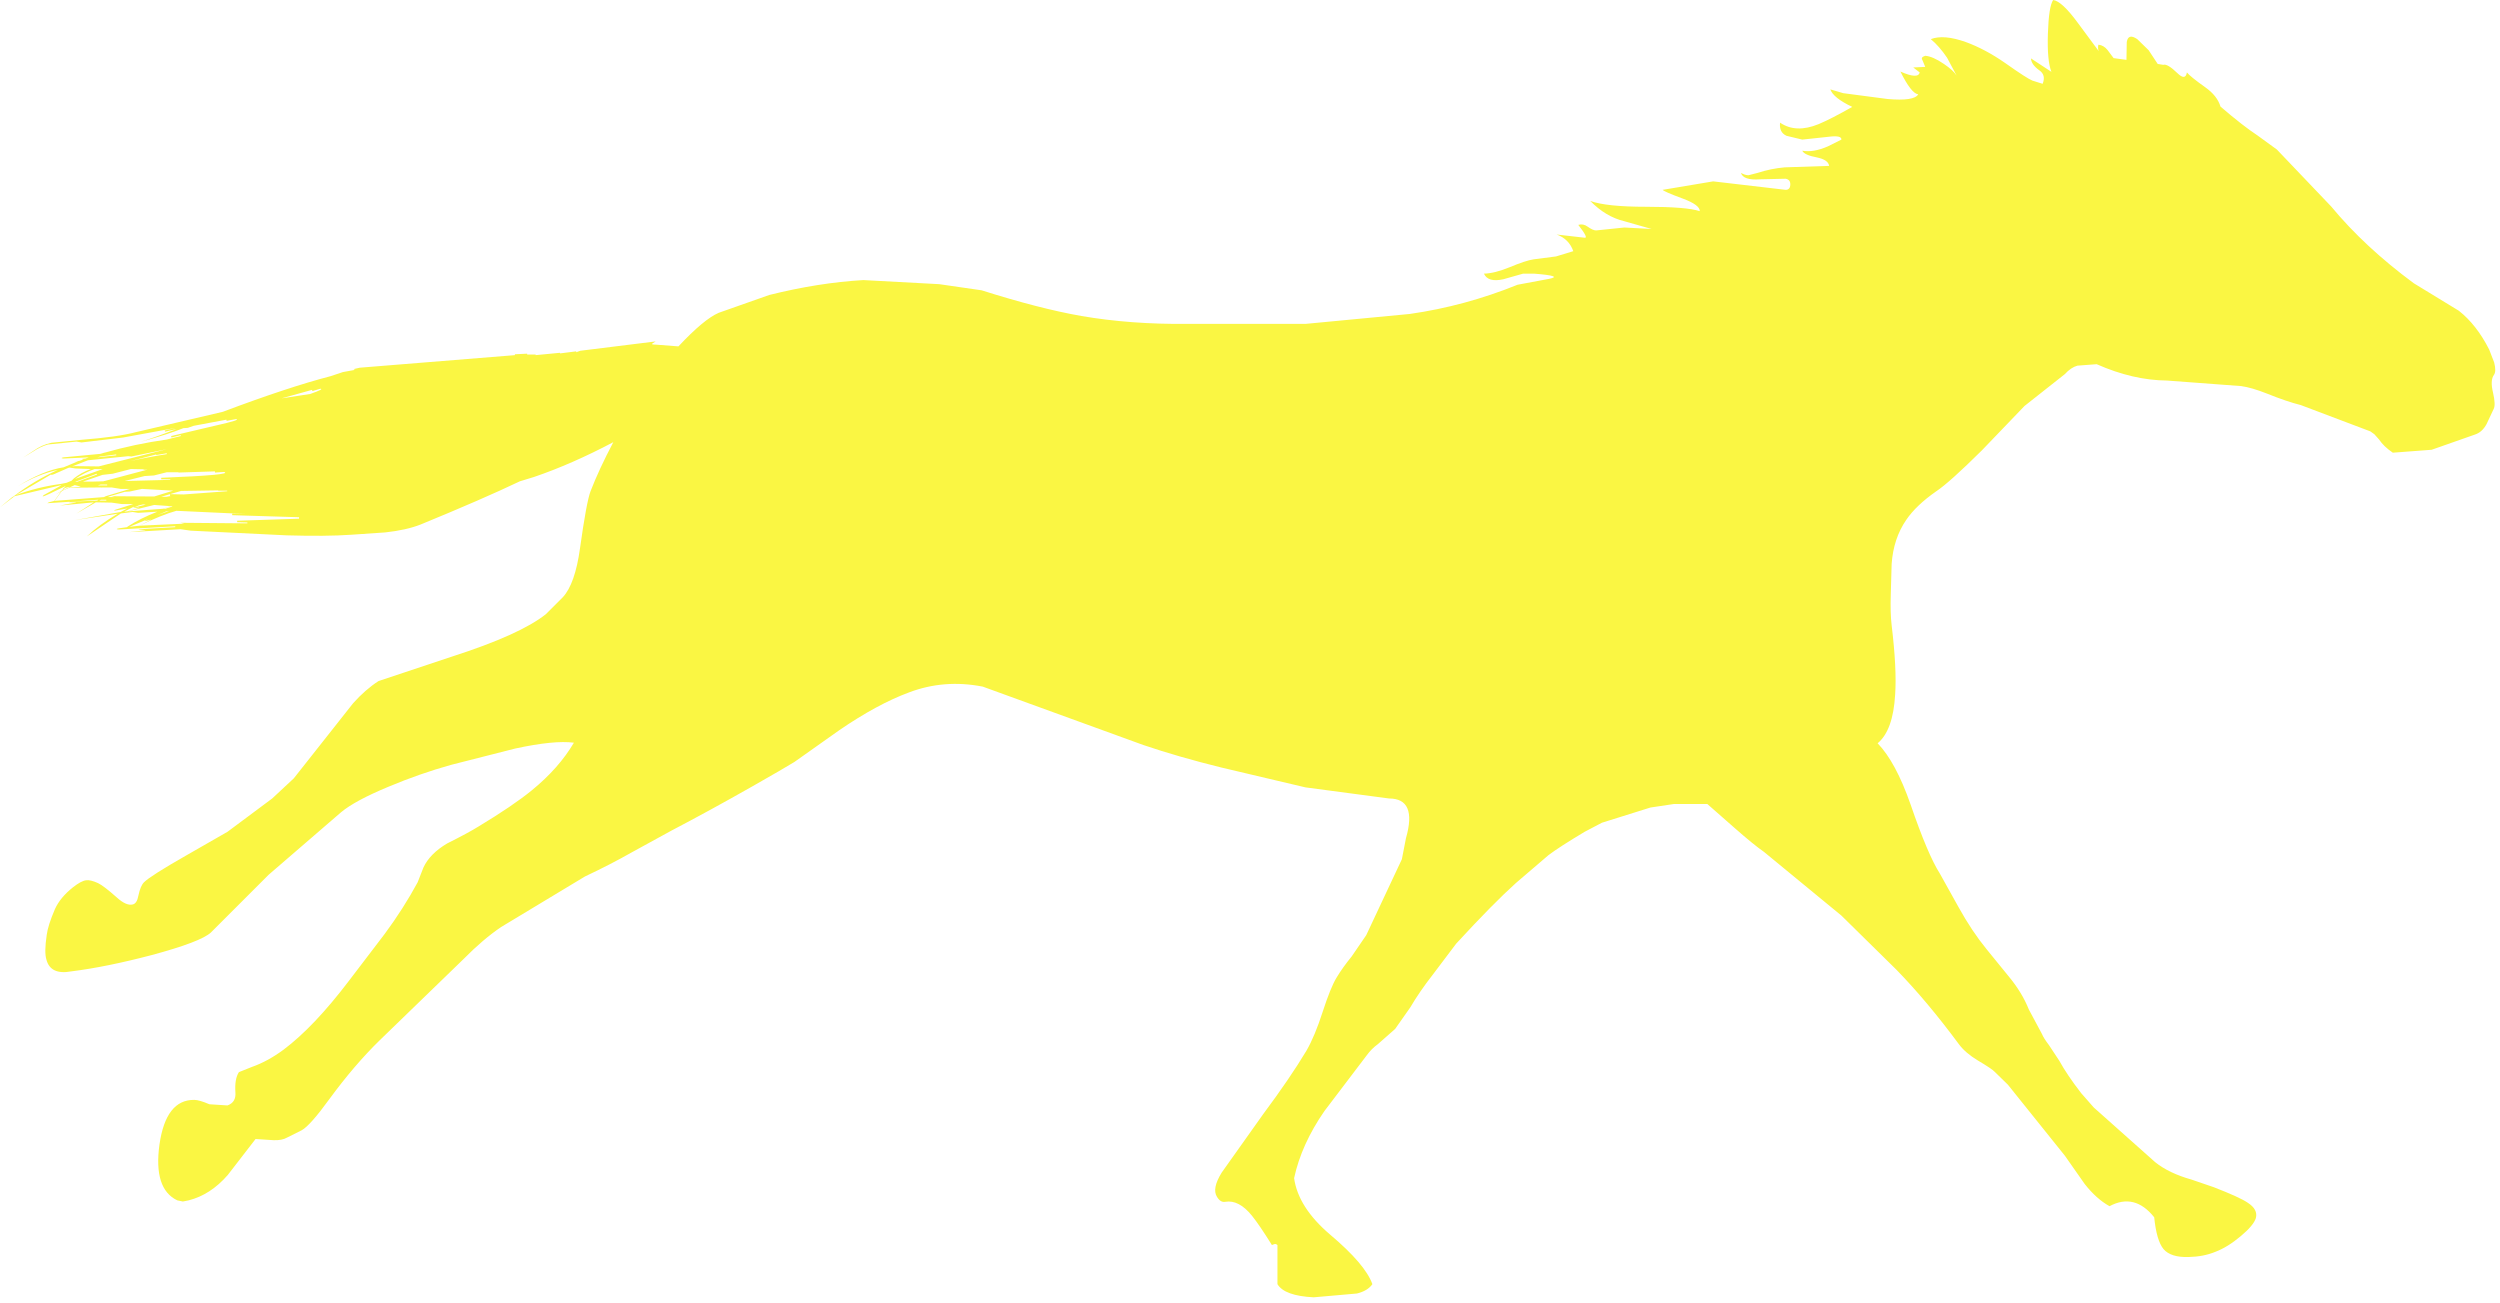
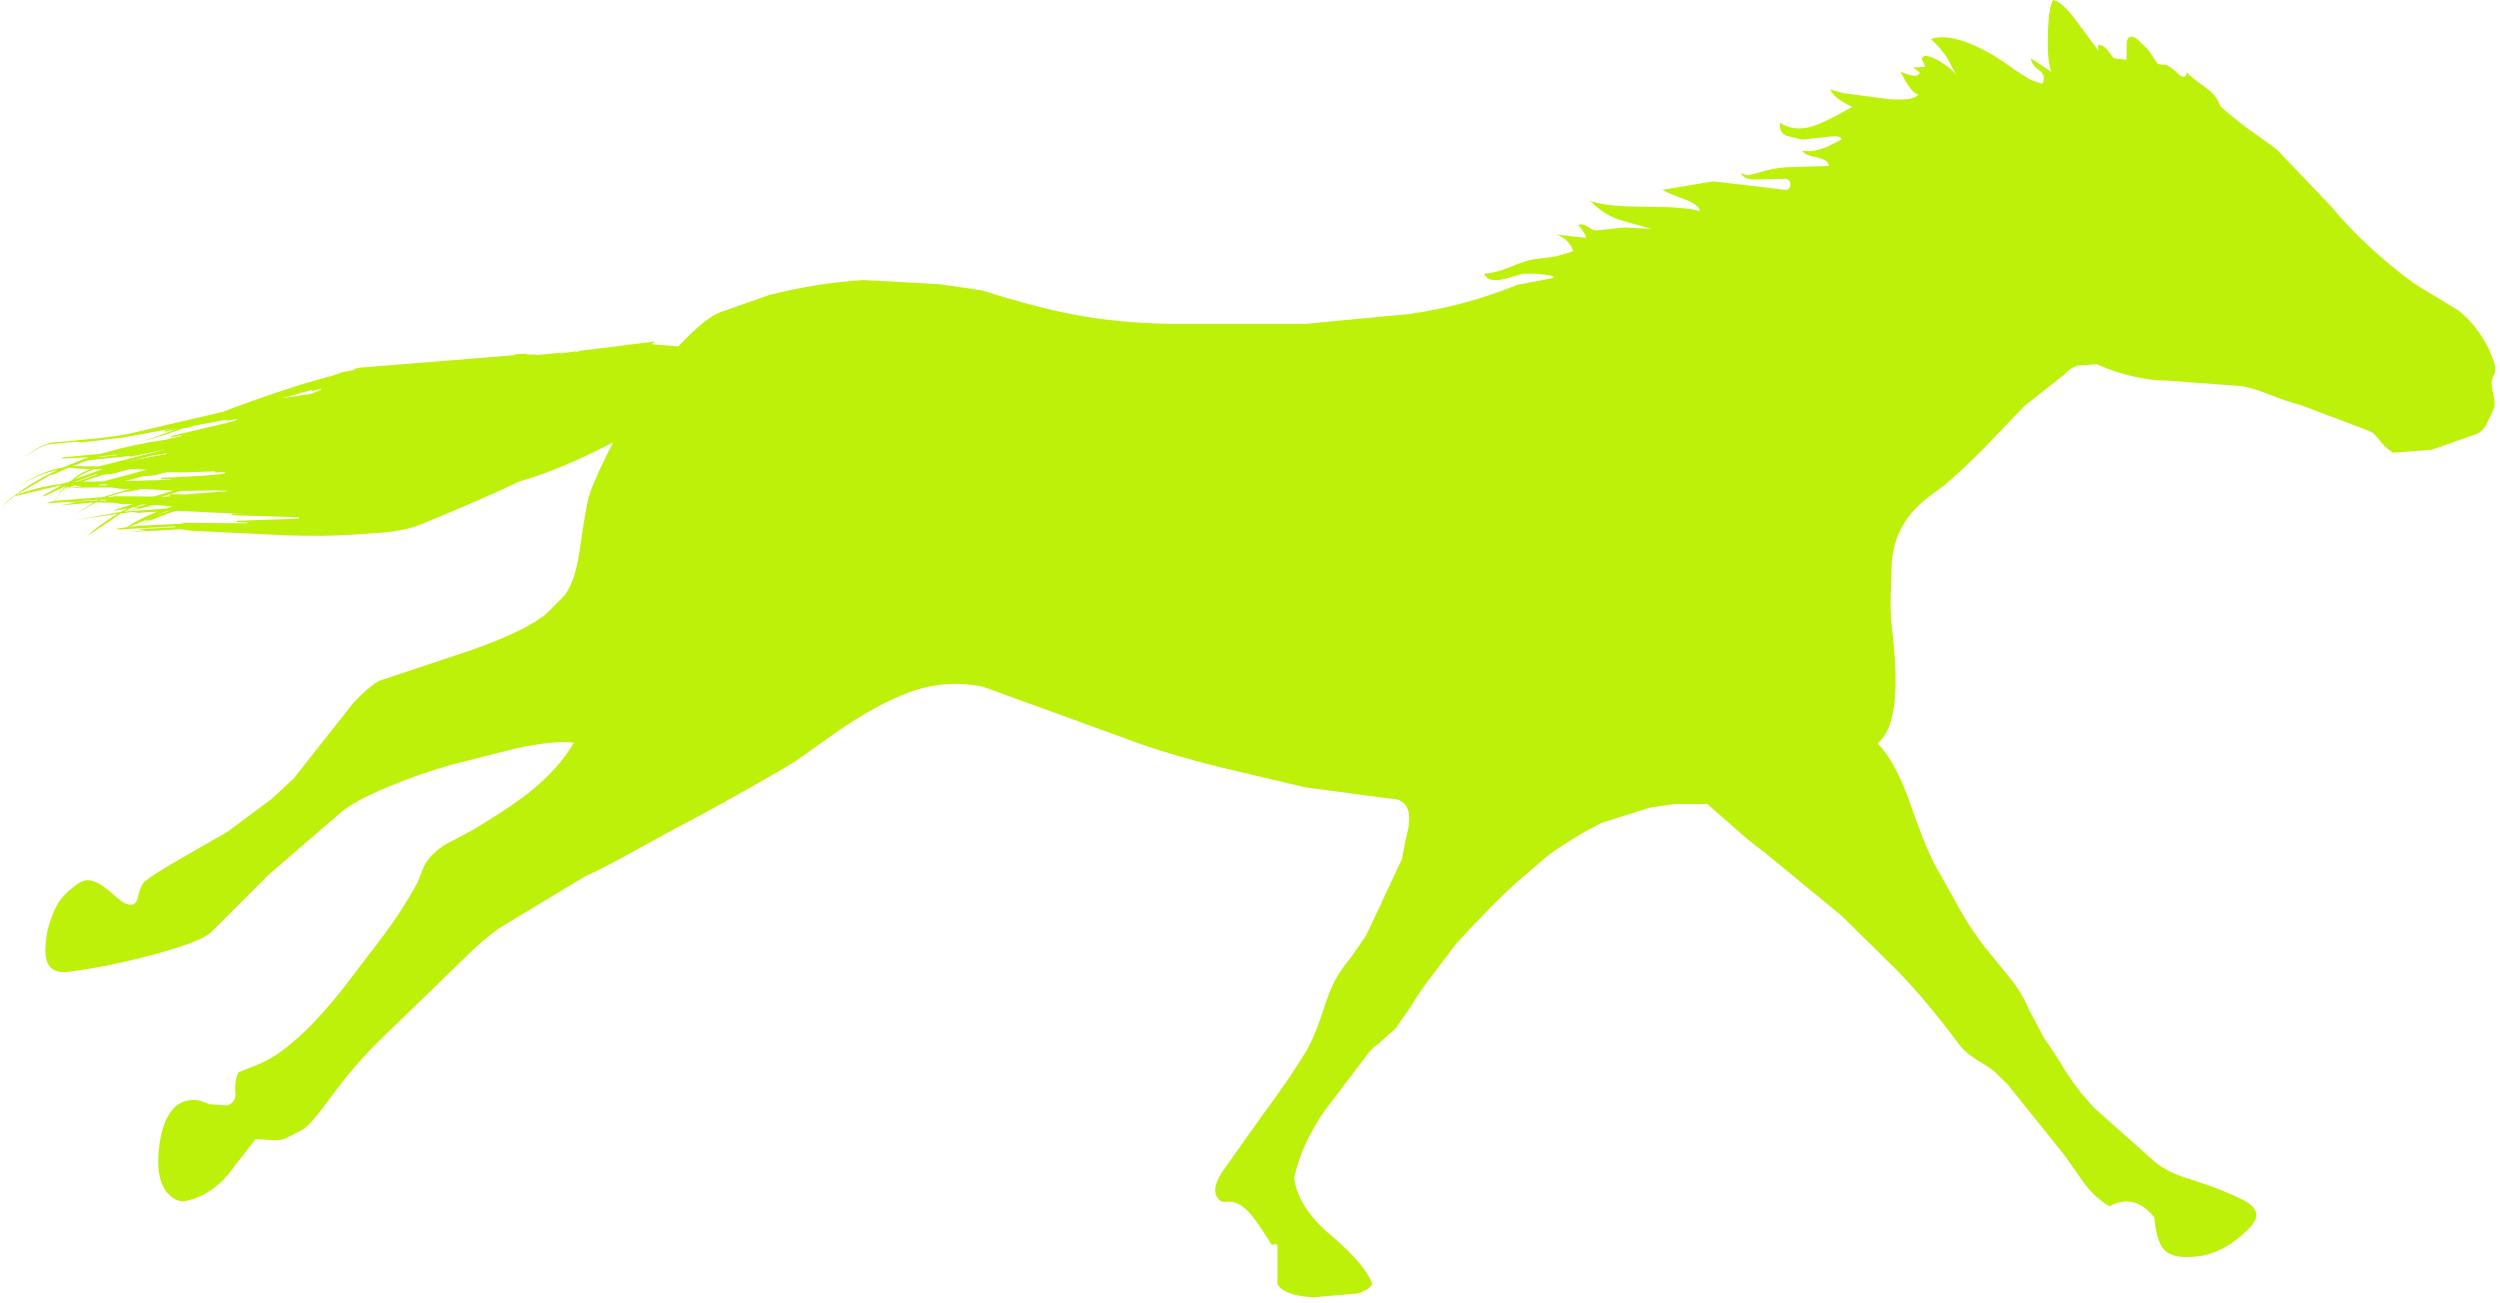
- <svg xmlns="http://www.w3.org/2000/svg" version="1.1" width="428px" height="223px">
+ <svg xmlns="http://www.w3.org/2000/svg" version="1.1" id="图层_1" x="0px" y="0px" width="428px" height="223px" viewBox="0 0 428 223" enable-background="new 0 0 428 223" xml:space="preserve">
  <g transform="translate(226.35,106.3)">
-     <path d="M -197.9 -18.75 L -199.425 -18.1 Q -198.544 -18.439 -197.4 -18.8 Z M -197.15 -19.65 L -199.95 -19.85 L -204.45 -18.75 L -198.45 -19.2 Z M -202.5 -16.3 L -200.65 -17.25 Q -200.3 -17.45 -201.05 -17.2 Q -201.8 -17 -201.45 -17.2 Q -201.25 -17.317 -201 -17.45 L -204.2 -16.1 L -202.5 -16.3 L -194.8 -16.65 L -195.5 -16.8 L -184 -16.7 L -184 -16.85 L -185.75 -16.9 L -185.75 -17.15 L -175.15 -17.5 L -175.15 -17.75 L -186.6 -18.1 L -186.6 -18.35 L -184.25 -18.3 L -196.15 -18.85 Q -198.55 -18.2 -202.5 -16.3 Z M -196.8 -19.6 L -197.05 -19.65 L -198.4 -19.2 L -198.05 -19.2 Z M -197.25 -21.7 L -198.75 -21.25 L -197.9 -21.25 L -197 -21.4 L -197.25 -21.4 L -197.25 -21.7 L -194.9 -21.65 L -187.45 -22.2 L -187.45 -22.3 L -189 -22.3 L -189 -22.35 L -195.35 -22.25 Z M -200 -24.9 L -201.6 -24.8 L -205 -23.95 L -197.2 -24.15 L -197.2 -24.25 L -198.75 -24.25 L -198.75 -24.5 Q -186.25 -25 -188 -25.5 L -189.55 -25.4 L -189.55 -25.6 L -195.85 -25.4 L -195.75 -25.45 L -197.8 -25.45 Z M -199.6 -28.5 L -204.075 -27.35 Q -201.109 -28.029 -197.8 -28.55 L -197.8 -28.7 L -199.6 -28.4 Z M -172.85 -39.35 L -172.95 -39.55 L -178.15 -38.1 L -173.25 -38.85 Q -170.8 -39.7 -171.5 -39.75 Z M -214.7 -22.8 L -214.55 -22.85 Q -214.15 -23.1 -215.25 -22.75 L -215.6 -22.35 Z M -212.95 -23.1 L -213.55 -23.25 L -214.45 -22.85 L -212.7 -22.95 Q -212.35 -23 -212.95 -23.1 Z M -214.35 -20.4 L -209.7 -20.6 L -209.5 -20.75 L -214.35 -20.4 L -218.25 -20.15 L -218 -20.3 L -217.05 -20.55 L -215.9 -22.15 L -216.85 -21.65 L -215.85 -22.25 L -215.45 -22.65 Q -215.75 -22.6 -215.45 -22.75 L -215.3 -22.85 L -215.1 -23.1 L -216.35 -22.5 Q -219.75 -20.8 -218.85 -21.55 L -215.85 -23.2 L -216.05 -23.2 L -223.85 -21.35 L -226.35 -19.45 L -224.25 -21.2 L -224.05 -21.3 Q -220.55 -24 -216.45 -25.85 Q -219.75 -25.15 -223.3 -23.05 Q -219 -25.75 -215.45 -26.3 L -212.95 -27.35 L -213.8 -27.25 L -212.75 -27.4 L -212.05 -27.65 L -212.35 -27.7 L -212.2 -27.75 L -211.7 -27.8 L -211.15 -28 L -215.45 -27.8 Q -216.15 -27.85 -215.5 -28 L -209.15 -28.6 L -208.5 -28.8 L -208.45 -28.8 Q -203.2 -30.3 -197.8 -31.05 L -195.4 -31.65 L -195.4 -31.8 L -197 -31.4 L -197.05 -31.65 L -189.4 -33.45 Q -184.95 -34.45 -185.95 -34.55 L -187.55 -34.25 L -187.6 -34.45 L -193.2 -33.4 L -194.2 -33.05 L -194.95 -33 Q -197.4 -32 -202.3 -30.65 Q -199.6 -31.5 -196.1 -32.85 L -198.1 -32.4 L -198.15 -32.6 L -196.25 -33.05 L -205.25 -31.4 L -212.4 -30.55 L -213.25 -30.7 L -218.15 -30.2 Q -219.4 -29.85 -220.75 -28.95 L -222.4 -27.95 L -220.65 -29.1 Q -219.2 -30.15 -217.55 -30.5 L -212.45 -31 Q -206.15 -31.5 -203.15 -32.3 L -188.2 -35.8 Q -177.05 -40 -169.75 -41.9 L -167.65 -42.6 L -165.45 -43 Q -166 -43 -165.65 -43.15 L -164.75 -43.35 L -138.2 -45.5 L -138.2 -45.65 L -136.1 -45.75 L -136.1 -45.6 L -134.65 -45.6 L -134.65 -45.5 L -130.5 -45.9 L -130.45 -45.8 L -127.7 -46.15 L -127.7 -46 L -127 -46.25 L -114.1 -47.85 L -114.65 -47.5 Q -114.95 -47.3 -114.1 -47.3 L -110.2 -47 Q -105.85 -51.65 -103.3 -52.75 L -94.65 -55.8 Q -86.25 -57.9 -78.55 -58.35 L -65.55 -57.65 L -58.3 -56.6 Q -48.35 -53.45 -41.2 -52.2 Q -32.8 -50.75 -22.95 -50.85 L -2.85 -50.85 L 15 -52.55 Q 24.45 -53.9 33.45 -57.55 L 38.8 -58.55 Q 41.4 -59.05 36.3 -59.45 L 34.4 -59.45 L 31.05 -58.5 Q 28.4 -57.9 27.7 -59.45 Q 29.55 -59.5 32.1 -60.55 Q 34.85 -61.7 36.2 -61.9 L 40.05 -62.4 L 43 -63.3 Q 42.25 -65.4 40.15 -66.15 L 44.95 -65.6 Q 45.65 -65.5 43.85 -67.8 Q 44.7 -68.05 45.45 -67.5 Q 46.35 -66.85 46.9 -66.85 L 51.75 -67.35 L 56.4 -67.1 L 51.65 -68.45 Q 48.55 -69.2 45.9 -71.9 Q 48.65 -70.9 55.45 -70.9 Q 62.35 -70.9 64.65 -70.15 Q 64.7 -71.2 61.75 -72.3 Q 58.5 -73.5 58.3 -73.8 L 66.95 -75.25 L 79.35 -73.8 Q 80.1 -73.8 80.15 -74.65 Q 80.2 -75.55 79.35 -75.7 L 74.95 -75.6 Q 72.1 -75.4 71.7 -76.7 Q 72.4 -76.3 73 -76.3 L 74.55 -76.7 Q 76.85 -77.45 79.2 -77.65 L 86.8 -77.9 Q 86.65 -78.95 84.7 -79.35 Q 82.55 -79.75 82.2 -80.5 Q 84.1 -80.15 86.6 -81.25 L 88.9 -82.4 Q 88.95 -83.15 86.85 -82.9 L 82.2 -82.4 L 79.5 -83.05 Q 78.2 -83.65 78.4 -85.3 Q 81.1 -83.45 85 -85.05 Q 87.15 -85.95 90.75 -88 Q 87.5 -89.55 87 -91 L 89.2 -90.35 L 96.8 -89.35 Q 101.35 -88.95 102.05 -90.15 Q 100.85 -90.3 99 -94.05 Q 102.05 -92.7 102.3 -93.9 L 101.2 -94.75 L 103.25 -94.85 L 102.75 -96.05 Q 102.45 -96.5 103.25 -96.75 Q 104.55 -96.65 106.45 -95.35 Q 108.066 -94.258 108.625 -93.35 L 107 -96.4 Q 105.65 -98.4 104.2 -99.6 Q 106.4 -100.45 110.2 -99.1 Q 113.5 -97.9 116.95 -95.5 Q 120.7 -92.85 121.6 -92.5 L 123.35 -91.95 Q 123.95 -93.45 122.8 -94.25 Q 121.4 -95.25 121.35 -96.3 L 124.85 -94 Q 124.1 -95.9 124.25 -100.55 Q 124.4 -105.2 125.15 -106.3 Q 126.65 -106.1 129.4 -102.35 L 132.95 -97.55 Q 132.75 -98.1 132.9 -98.65 Q 133.8 -98.55 134.45 -97.75 L 135.5 -96.35 L 137.7 -96.05 L 137.75 -99.1 Q 138 -100.65 139.55 -99.6 L 141.5 -97.7 L 143.05 -95.35 L 144 -95.2 Q 144.7 -95.45 146.45 -93.75 Q 147.8 -92.45 148.05 -93.9 Q 148.6 -93.2 151.2 -91.35 Q 153.25 -89.9 153.8 -88.05 Q 157.7 -84.7 160.15 -83.1 L 163.45 -80.7 L 172.75 -70.95 Q 178.5 -64 186.9 -57.8 L 194.6 -53.1 Q 197.65 -50.7 199.8 -46.45 L 200.65 -44.25 Q 201.05 -42.7 200.6 -42.1 Q 199.95 -41.2 200.45 -39.1 Q 200.95 -36.95 200.55 -36.25 L 199.35 -33.7 Q 198.6 -32.3 197.35 -31.9 L 189.95 -29.3 L 183.3 -28.8 Q 181.75 -29.85 180.95 -31.05 L 180.15 -31.95 L 179.45 -32.45 L 167.55 -36.95 Q 165.15 -37.55 161.8 -38.9 Q 159.15 -39.95 157.35 -40.2 L 144.65 -41.15 Q 138.8 -41.2 132.6 -43.95 L 129.3 -43.7 Q 128.2 -43.4 127.15 -42.25 L 120.25 -36.8 L 112.95 -29.2 Q 107.4 -23.7 105.15 -22.2 Q 101.7 -19.8 100 -17.3 Q 97.8 -14.1 97.5 -9.75 L 97.35 -4.5 Q 97.25 -1.35 97.5 0.75 Q 98.4 8.25 98.1 12.6 Q 97.75 18.75 95.1 20.95 Q 98.2 24.15 100.75 31.45 Q 103.7 40.05 105.75 43.25 L 108.95 49 Q 111.25 53.15 113.75 56.2 L 117.45 60.75 Q 119.8 63.55 121 66.55 L 123.25 70.75 Q 123.5 71.4 124.45 72.65 L 126.2 75.3 Q 127.55 77.75 129.95 80.85 L 132.1 83.3 L 142.6 92.65 Q 144.95 94.55 148.85 95.65 L 152.65 96.95 Q 157.15 98.7 158.45 99.6 Q 160.25 100.75 159.85 102.25 Q 159.45 103.5 157.3 105.3 Q 155.05 107.2 152.95 108 Q 150.9 108.85 148.35 108.9 Q 145.3 109 144.05 107.55 Q 142.85 106.1 142.45 102.1 Q 139.1 97.9 134.8 100.2 Q 132.55 98.95 130.55 96.4 L 127.15 91.55 L 117.4 79.4 L 115.15 77.2 Q 114.7 76.7 112.25 75.25 Q 110.1 73.95 109 72.45 Q 103.6 65.15 98.35 59.75 L 88.9 50.45 L 75.65 39.55 Q 73.85 38.3 70.5 35.35 L 65.95 31.35 L 60.2 31.35 L 56.2 31.95 L 47.9 34.55 L 44.95 36.1 Q 40.6 38.7 38.75 40.1 L 33.2 44.85 Q 29.3 48.35 22.95 55.25 L 18.95 60.55 Q 16.65 63.5 15.1 66.15 L 12.5 69.85 L 9.55 72.45 Q 8.45 73.25 7.65 74.35 L 0.4 83.9 Q -3.55 89.6 -4.8 95.4 Q -4.1 100.4 1.35 105.05 Q 7.4 110.15 8.6 113.55 Q 7.8 114.7 5.95 115.15 L -1.45 115.8 Q -6.45 115.55 -7.65 113.55 L -7.65 106.85 Q -7.95 106.6 -8.2 106.7 L -8.6 106.85 Q -10.75 103.4 -12 101.85 Q -14.25 99.05 -16.6 99.45 Q -17.4 99.6 -18 98.6 Q -18.9 97.2 -17.2 94.45 L -10.1 84.45 Q -5.45 78.2 -2.7 73.6 Q -1.25 71.1 0.1 66.9 Q 1.45 62.75 2.45 61.1 Q 3.5 59.35 5.05 57.45 L 7.55 53.8 L 13.65 40.8 L 14.35 37.2 Q 16.3 30.4 11.45 30.4 L -2.85 28.5 L -17.25 25.1 Q -24.55 23.3 -30.6 21.25 L -58.1 11.25 Q -64.7 9.95 -70.75 12.25 Q -76.15 14.25 -82.65 18.7 L -90.35 24.15 Q -92.05 25.2 -97.5 28.3 Q -104.9 32.5 -111.4 35.9 L -118.15 39.6 Q -121.75 41.65 -126.2 43.75 L -140.55 52.4 Q -143.65 54.5 -146.95 57.85 L -161.35 71.8 Q -165.7 76.05 -169.95 81.85 Q -173.25 86.4 -174.7 87.2 L -177.2 88.45 Q -178.05 88.95 -179.5 88.9 L -182.6 88.7 L -187.35 94.85 Q -190.3 98.25 -194.05 99.2 L -195.05 99.4 L -196 99.2 Q -200.1 97.25 -199.05 89.65 Q -197.95 81.95 -193.1 82 Q -192.25 82 -190.5 82.75 L -187.4 82.95 Q -185.9 82.4 -186.05 80.7 Q -186.2 78.4 -185.45 77.25 L -183.2 76.35 Q -180.5 75.4 -177.8 73.4 Q -172.6 69.5 -166.6 61.6 L -160.5 53.6 Q -157.25 49.2 -154.85 44.75 L -153.85 42.2 Q -152.75 39.85 -149.8 38.1 Q -146.2 36.3 -144.35 35.15 Q -138.55 31.65 -135.3 29 Q -130.65 25.2 -128.1 20.85 Q -131.45 20.4 -138.15 21.85 L -149.15 24.65 Q -154.5 26.15 -159.75 28.35 Q -165.55 30.75 -167.95 32.75 L -180.35 43.45 L -190.25 53.35 Q -192 54.95 -200.35 57.2 Q -208.15 59.25 -214.15 60 Q -217.7 60.65 -218.4 58 Q -218.8 56.75 -218.35 53.75 Q -218.15 52.15 -216.95 49.35 Q -216.05 47.35 -213.85 45.6 Q -212.45 44.5 -211.6 44.4 Q -210.85 44.3 -209.55 44.9 Q -208.6 45.35 -206.35 47.35 Q -204.75 48.8 -203.65 48.55 Q -202.9 48.4 -202.65 47 Q -202.3 45.35 -201.7 44.75 Q -200.6 43.65 -194.55 40.2 L -187.4 36.1 L -179.75 30.4 L -176.05 26.95 L -165.9 14.1 Q -163.8 11.75 -161.55 10.3 L -148.95 6.1 Q -137.3 2.35 -132.9 -1.15 L -130 -4.05 Q -127.9 -6.3 -127.05 -12.45 Q -125.95 -20.35 -125.25 -22.2 Q -123.8 -25.95 -121.35 -30.6 Q -128.45 -26.85 -134.9 -24.65 L -137.35 -23.9 Q -143.75 -20.85 -154.35 -16.5 Q -156.75 -15.55 -160.4 -15.15 L -166.25 -14.75 Q -170.55 -14.45 -177.3 -14.65 L -193.7 -15.45 L -195.45 -15.7 L -204.2 -15.2 L -201.6 -15.5 Q -201.15 -15.55 -202 -15.6 Q -202.9 -15.6 -202.45 -15.7 L -196.35 -16.05 L -196.35 -16.2 L -206 -15.65 Q -206.75 -15.7 -206 -15.85 L -204.6 -16.05 L -204.5 -16.15 Q -202.25 -17.6 -199.4 -18.7 L -202.7 -18.5 L -203.65 -18.65 L -205.65 -18.4 L -211.5 -14.45 Q -209.35 -16.5 -206.2 -18.35 L -213.55 -17.25 L -205.7 -18.65 L -204.55 -19.25 L -206.55 -18.9 Q -207.1 -18.85 -206.55 -19.05 L -203.55 -20 L -205.45 -20 L -207.25 -20.25 L -209.95 -20.3 L -213.3 -18.35 L -210.3 -20.3 L -216.1 -19.75 L -213.45 -20.25 Q -213 -20.35 -213.9 -20.3 Q -214.8 -20.3 -214.35 -20.4 Z M -209.35 -20.6 L -208.15 -20.6 L -208.15 -20.75 L -209.05 -20.75 Z M -209.1 -23.35 L -209.6 -23.2 L -208 -23.2 L -208 -23.35 Z M -202.65 -19.75 Q -203.4 -19.35 -203.5 -19.55 L -203.55 -19.5 L -205.1 -18.7 L -204.55 -18.75 L -202.65 -19.3 Q -202.25 -19.45 -203.05 -19.35 Q -203.8 -19.3 -203.45 -19.4 L -201.4 -19.9 L -201.85 -19.95 L -202.5 -19.8 Z M -204.25 -22.55 L -204 -22.6 L -205.7 -22.6 L -207.25 -22.85 L -208.85 -22.85 L -209.15 -22.75 L -208.9 -22.85 L -214.5 -22.8 L -215.75 -22.25 L -217 -20.55 L -208.55 -21.2 L -208.25 -21.35 Z M -206.75 -21.2 L -207.25 -21.35 L -199.95 -21.3 L -196.7 -22.3 L -202.05 -22.6 L -204.15 -22.15 L -205 -22.1 L -207.55 -21.35 L -207.9 -21.2 Z M -203.95 -26 L -207.05 -25.2 L -208.8 -25 L -212.15 -23.85 L -208.65 -23.85 L -208.5 -23.9 L -210.35 -23.9 L -208.45 -23.95 L -201.1 -25.9 L -201.85 -25.85 L -202.4 -25.7 L -201.55 -25.95 Z M -209.2 -26 L -210.05 -25.7 L -209.25 -26 L -210.15 -26 Q -211.9 -25.4 -213.5 -24.3 L -208.75 -26 Z M -207.75 -26.45 L -207.7 -26.45 Q -207.618 -26.473 -207.525 -26.5 Z M -209.75 -25.05 L -209.8 -25.2 L -213.5 -23.8 L -213.2 -23.8 Z M -209.15 -28.15 L -209.7 -28 L -206.45 -28.35 L -206.45 -28.5 Z M -197.8 -29.4 L -203.85 -28.15 L -204.4 -28.2 L -211.3 -27.5 L -214 -26.45 L -213.5 -26.5 L -209.45 -26.45 Z M -216.7 -25.3 Q -217.5 -24.9 -217.65 -25.05 L -223.6 -21.55 Q -220 -22.9 -215.95 -23.45 L -214.95 -23.65 L -214.1 -24 L -213.7 -24.4 Q -212.45 -25.4 -210.8 -26 L -213.45 -26.1 L -214.4 -26.25 L -214.65 -26.2 Z" fill="#FAF643" />
+     <path fill="#BDF109" d="M-197.9-18.75l-1.525,0.65c0.587-0.226,1.262-0.459,2.025-0.7L-197.9-18.75z M-197.15-19.65l-2.8-0.2   l-4.5,1.1l6-0.45L-197.15-19.65z M-202.5-16.3l1.85-0.95c0.233-0.133,0.1-0.117-0.4,0.05c-0.5,0.133-0.633,0.133-0.4,0   c0.133-0.078,0.283-0.161,0.45-0.25l-3.2,1.35L-202.5-16.3l7.7-0.35l-0.7-0.15l11.5,0.1v-0.15l-1.75-0.05v-0.25l10.6-0.35v-0.25   l-11.45-0.35v-0.25l2.35,0.05l-11.9-0.55C-197.75-18.417-199.867-17.567-202.5-16.3z M-196.8-19.6l-0.25-0.05l-1.35,0.45h0.35   L-196.8-19.6z M-197.25-21.7l-1.5,0.45h0.85l0.9-0.15h-0.25V-21.7l2.35,0.05l7.45-0.55v-0.1H-189v-0.05l-6.35,0.1L-197.25-21.7z    M-200-24.9l-1.6,0.1l-3.4,0.85l7.8-0.2v-0.1h-1.55v-0.25c8.333-0.333,11.917-0.667,10.75-1l-1.55,0.1v-0.2l-6.3,0.2l0.1-0.05   h-2.05L-200-24.9z M-199.6-28.5l-4.475,1.15c1.977-0.453,4.069-0.853,6.275-1.2v-0.15l-1.8,0.3V-28.5z M-172.85-39.35l-0.1-0.2   l-5.2,1.45l4.9-0.75c1.633-0.567,2.217-0.867,1.75-0.9L-172.85-39.35z M-214.7-22.8l0.15-0.05c0.267-0.167,0.033-0.133-0.7,0.1   l-0.35,0.4L-214.7-22.8z M-212.95-23.1l-0.6-0.15l-0.9,0.4l1.75-0.1C-212.467-22.983-212.55-23.033-212.95-23.1z M-214.35-20.4   l4.65-0.2l0.2-0.15L-214.35-20.4l-3.9,0.25l0.25-0.15l0.95-0.25l1.15-1.6l-0.95,0.5l1-0.6l0.4-0.4c-0.2,0.033-0.2,0,0-0.1l0.15-0.1   l0.2-0.25l-1.25,0.6c-2.267,1.133-3.1,1.45-2.5,0.95l3-1.65h-0.2l-7.8,1.85l-2.5,1.9l2.1-1.75l0.2-0.1   c2.333-1.8,4.867-3.317,7.6-4.55c-2.2,0.467-4.483,1.4-6.85,2.8c2.867-1.8,5.483-2.883,7.85-3.25l2.5-1.05l-0.85,0.1l1.05-0.15   l0.7-0.25l-0.3-0.05l0.15-0.05l0.5-0.05l0.55-0.2l-4.3,0.2c-0.467-0.033-0.483-0.1-0.05-0.2l6.35-0.6l0.65-0.2h0.05   c3.5-1,7.05-1.75,10.65-2.25l2.4-0.6v-0.15l-1.6,0.4l-0.05-0.25l7.65-1.8c2.967-0.667,4.117-1.033,3.45-1.1l-1.6,0.3l-0.05-0.2   l-5.6,1.05l-1,0.35l-0.75,0.05c-1.633,0.667-4.083,1.45-7.35,2.35c1.8-0.567,3.867-1.3,6.2-2.2l-2,0.45l-0.05-0.2l1.9-0.45l-9,1.65   l-7.15,0.85l-0.85-0.15l-4.9,0.5c-0.833,0.233-1.7,0.65-2.6,1.25l-1.65,1l1.75-1.15c0.967-0.7,2-1.167,3.1-1.4l5.1-0.5   c4.2-0.333,7.3-0.767,9.3-1.3l14.95-3.5c7.433-2.8,13.583-4.833,18.45-6.1l2.1-0.7l2.2-0.4c-0.367,0-0.433-0.05-0.2-0.15l0.9-0.2   l26.55-2.15v-0.15l2.1-0.1v0.15h1.45v0.1l4.15-0.4l0.05,0.1l2.75-0.35V-46l0.7-0.25l12.9-1.6l-0.55,0.35   c-0.2,0.133-0.017,0.2,0.55,0.2l3.9,0.3c2.9-3.1,5.2-5.017,6.9-5.75l8.65-3.05c5.6-1.4,10.967-2.25,16.1-2.55l13,0.7l7.25,1.05   c6.633,2.1,12.333,3.567,17.1,4.4c5.6,0.967,11.683,1.417,18.25,1.35h20.1L15-52.55c6.3-0.9,12.45-2.567,18.45-5l5.35-1   c1.733-0.333,0.9-0.633-2.5-0.9h-1.9l-3.35,0.95c-1.767,0.4-2.883,0.083-3.35-0.95c1.233-0.033,2.7-0.4,4.4-1.1   c1.833-0.767,3.2-1.217,4.1-1.35l3.85-0.5L43-63.3c-0.5-1.4-1.45-2.35-2.85-2.85l4.8,0.55c0.467,0.067,0.1-0.667-1.1-2.2   c0.567-0.167,1.1-0.067,1.6,0.3c0.6,0.433,1.083,0.65,1.45,0.65l4.85-0.5l4.65,0.25l-4.75-1.35c-2.067-0.5-3.983-1.65-5.75-3.45   c1.833,0.667,5.017,1,9.55,1c4.6,0,7.667,0.25,9.2,0.75c0.033-0.7-0.933-1.417-2.9-2.15c-2.167-0.8-3.317-1.3-3.45-1.5l8.65-1.45   l12.4,1.45c0.5,0,0.767-0.283,0.8-0.85c0.033-0.6-0.233-0.95-0.8-1.05l-4.4,0.1c-1.9,0.133-2.983-0.233-3.25-1.1   c0.467,0.267,0.9,0.4,1.3,0.4l1.55-0.4c1.533-0.5,3.083-0.817,4.65-0.95l7.6-0.25c-0.1-0.7-0.8-1.183-2.1-1.45   c-1.433-0.267-2.267-0.65-2.5-1.15c1.267,0.233,2.733-0.017,4.4-0.75l2.3-1.15c0.033-0.5-0.65-0.667-2.05-0.5l-4.65,0.5l-2.7-0.65   c-0.867-0.4-1.233-1.15-1.1-2.25c1.8,1.233,4,1.317,6.6,0.25c1.433-0.6,3.35-1.583,5.75-2.95c-2.167-1.033-3.417-2.033-3.75-3   l2.2,0.65l7.6,1c3.033,0.267,4.783,0,5.25-0.8c-0.8-0.1-1.817-1.4-3.05-3.9c2.033,0.9,3.133,0.95,3.3,0.15l-1.1-0.85l2.05-0.1   l-0.5-1.2c-0.2-0.3-0.033-0.533,0.5-0.7c0.867,0.067,1.933,0.533,3.2,1.4c1.077,0.728,1.802,1.395,2.175,2L107-96.4   c-0.9-1.333-1.833-2.4-2.8-3.2c1.467-0.567,3.467-0.4,6,0.5c2.2,0.8,4.45,2,6.75,3.6c2.5,1.767,4.05,2.767,4.65,3l1.75,0.55   c0.4-1,0.217-1.767-0.55-2.3c-0.933-0.667-1.417-1.35-1.45-2.05l3.5,2.3c-0.5-1.267-0.7-3.45-0.6-6.55s0.4-5.017,0.9-5.75   c1,0.133,2.417,1.45,4.25,3.95l3.55,4.8c-0.133-0.367-0.15-0.733-0.05-1.1c0.6,0.067,1.117,0.367,1.55,0.9l1.05,1.4l2.2,0.3   l0.05-3.05c0.167-1.033,0.767-1.2,1.8-0.5l1.95,1.9l1.55,2.35L144-95.2c0.467-0.167,1.283,0.317,2.45,1.45   c0.9,0.867,1.433,0.817,1.6-0.15c0.367,0.467,1.417,1.317,3.15,2.55c1.367,0.967,2.233,2.067,2.6,3.3   c2.6,2.233,4.717,3.883,6.35,4.95l3.3,2.4l9.3,9.75c3.833,4.633,8.55,9.017,14.15,13.15l7.7,4.7c2.033,1.6,3.767,3.817,5.2,6.65   l0.85,2.2c0.267,1.033,0.25,1.75-0.05,2.15c-0.433,0.6-0.483,1.6-0.15,3c0.333,1.433,0.367,2.383,0.1,2.85l-1.2,2.55   c-0.5,0.933-1.167,1.533-2,1.8l-7.4,2.6l-6.65,0.5c-1.033-0.7-1.817-1.45-2.35-2.25l-0.8-0.9l-0.7-0.5l-11.9-4.5   c-1.6-0.4-3.517-1.05-5.75-1.95c-1.767-0.7-3.25-1.133-4.45-1.3l-12.7-0.95c-3.9-0.033-7.917-0.967-12.05-2.8l-3.3,0.25   c-0.733,0.2-1.45,0.683-2.15,1.45l-6.9,5.45l-7.3,7.6c-3.7,3.667-6.3,6-7.8,7c-2.3,1.6-4.017,3.233-5.15,4.9   c-1.467,2.133-2.3,4.65-2.5,7.55L97.35-4.5c-0.067,2.1-0.017,3.85,0.15,5.25c0.6,5,0.8,8.95,0.6,11.85   c-0.233,4.1-1.233,6.883-3,8.35c2.067,2.133,3.95,5.633,5.65,10.5c1.967,5.733,3.633,9.667,5,11.8l3.2,5.75   c1.533,2.767,3.133,5.167,4.8,7.2l3.7,4.55c1.567,1.867,2.75,3.8,3.55,5.8l2.25,4.2c0.167,0.433,0.567,1.067,1.2,1.9l1.75,2.65   c0.9,1.633,2.15,3.483,3.75,5.55l2.15,2.45l10.5,9.35c1.567,1.267,3.65,2.267,6.25,3l3.8,1.3c3,1.167,4.933,2.05,5.8,2.65   c1.2,0.767,1.667,1.65,1.4,2.65c-0.267,0.833-1.117,1.85-2.55,3.05c-1.5,1.267-2.95,2.167-4.35,2.7c-1.367,0.567-2.9,0.867-4.6,0.9   c-2.033,0.067-3.467-0.383-4.3-1.35c-0.8-0.967-1.333-2.783-1.6-5.45c-2.233-2.8-4.783-3.433-7.65-1.9   c-1.5-0.833-2.917-2.1-4.25-3.8l-3.4-4.85L117.4,79.4l-2.25-2.2c-0.3-0.333-1.267-0.983-2.9-1.95c-1.433-0.867-2.517-1.8-3.25-2.8   c-3.6-4.867-7.15-9.1-10.65-12.7l-9.45-9.3l-13.25-10.9c-1.2-0.833-2.917-2.233-5.15-4.2l-4.55-4H60.2l-4,0.6l-8.3,2.6l-2.95,1.55   c-2.9,1.733-4.967,3.067-6.2,4l-5.55,4.75c-2.6,2.333-6.017,5.8-10.25,10.4l-4,5.3c-1.533,1.967-2.817,3.833-3.85,5.6l-2.6,3.7   l-2.95,2.6c-0.733,0.533-1.367,1.167-1.9,1.9L0.4,83.9c-2.633,3.8-4.367,7.633-5.2,11.5c0.467,3.333,2.517,6.55,6.15,9.65   c4.033,3.4,6.45,6.233,7.25,8.5c-0.533,0.767-1.417,1.3-2.65,1.6l-7.4,0.65c-3.333-0.167-5.4-0.917-6.2-2.25v-6.7   c-0.2-0.167-0.383-0.217-0.55-0.15l-0.4,0.15c-1.433-2.3-2.567-3.967-3.4-5c-1.5-1.867-3.033-2.667-4.6-2.4   c-0.533,0.1-1-0.183-1.4-0.85c-0.6-0.933-0.333-2.317,0.8-4.15l7.1-10c3.1-4.167,5.567-7.783,7.4-10.85   c0.967-1.667,1.9-3.9,2.8-6.7c0.9-2.767,1.683-4.7,2.35-5.8c0.7-1.167,1.567-2.383,2.6-3.65l2.5-3.65l6.1-13l0.7-3.6   c1.3-4.533,0.333-6.8-2.9-6.8l-14.3-1.9l-14.4-3.4c-4.867-1.2-9.317-2.483-13.35-3.85l-27.5-10c-4.4-0.867-8.617-0.533-12.65,1   c-3.6,1.333-7.567,3.483-11.9,6.45l-7.7,5.45c-1.133,0.7-3.517,2.083-7.15,4.15c-4.933,2.8-9.567,5.333-13.9,7.6l-6.75,3.7   c-2.4,1.367-5.083,2.75-8.05,4.15l-14.35,8.65c-2.067,1.4-4.2,3.217-6.4,5.45l-14.4,13.95c-2.9,2.833-5.767,6.183-8.6,10.05   c-2.2,3.033-3.783,4.817-4.75,5.35l-2.5,1.25c-0.567,0.333-1.333,0.483-2.3,0.45l-3.1-0.2l-4.75,6.15   c-1.967,2.267-4.2,3.717-6.7,4.35l-1,0.2l-0.95-0.2c-2.733-1.3-3.75-4.483-3.05-9.55c0.733-5.133,2.717-7.683,5.95-7.65   c0.567,0,1.433,0.25,2.6,0.75l3.1,0.2c1-0.367,1.45-1.117,1.35-2.25c-0.1-1.533,0.1-2.683,0.6-3.45l2.25-0.9   c1.8-0.633,3.6-1.617,5.4-2.95c3.467-2.6,7.2-6.533,11.2-11.8l6.1-8c2.167-2.933,4.05-5.883,5.65-8.85l1-2.55   c0.733-1.567,2.083-2.933,4.05-4.1c2.4-1.2,4.217-2.183,5.45-2.95c3.867-2.333,6.883-4.383,9.05-6.15c3.1-2.533,5.5-5.25,7.2-8.15   c-2.233-0.3-5.583,0.033-10.05,1l-11,2.8c-3.567,1-7.1,2.233-10.6,3.7c-3.867,1.6-6.6,3.067-8.2,4.4l-12.4,10.7l-9.9,9.9   c-1.167,1.067-4.533,2.35-10.1,3.85c-5.2,1.367-9.8,2.3-13.8,2.8c-2.367,0.433-3.783-0.233-4.25-2   c-0.267-0.833-0.25-2.25,0.05-4.25c0.133-1.067,0.6-2.533,1.4-4.4c0.6-1.333,1.633-2.583,3.1-3.75   c0.933-0.733,1.683-1.133,2.25-1.2c0.5-0.067,1.183,0.1,2.05,0.5c0.633,0.3,1.7,1.117,3.2,2.45c1.067,0.967,1.967,1.367,2.7,1.2   c0.5-0.1,0.833-0.617,1-1.55c0.233-1.1,0.55-1.85,0.95-2.25c0.733-0.733,3.117-2.25,7.15-4.55l7.15-4.1l7.65-5.7l3.7-3.45   l10.15-12.85c1.4-1.567,2.85-2.833,4.35-3.8l12.6-4.2c7.767-2.5,13.117-4.917,16.05-7.25l2.9-2.9c1.4-1.5,2.383-4.3,2.95-8.4   c0.733-5.267,1.333-8.517,1.8-9.75c0.967-2.5,2.267-5.3,3.9-8.4c-4.733,2.5-9.25,4.483-13.55,5.95l-2.45,0.75   c-4.267,2.033-9.933,4.5-17,7.4c-1.6,0.633-3.617,1.083-6.05,1.35l-5.85,0.4c-2.867,0.2-6.55,0.233-11.05,0.1l-16.4-0.8l-1.75-0.25   l-8.75,0.5l2.6-0.3c0.3-0.033,0.167-0.067-0.4-0.1c-0.6,0-0.75-0.033-0.45-0.1l6.1-0.35v-0.15l-9.65,0.55c-0.5-0.033-0.5-0.1,0-0.2   l1.4-0.2l0.1-0.1c1.5-0.967,3.2-1.817,5.1-2.55l-3.3,0.2l-0.95-0.15l-2,0.25l-5.85,3.95c1.433-1.367,3.2-2.667,5.3-3.9l-7.35,1.1   l7.85-1.4l1.15-0.6l-2,0.35c-0.367,0.033-0.367-0.017,0-0.15l3-0.95h-1.9l-1.8-0.25l-2.7-0.05l-3.35,1.95l3-1.95l-5.8,0.55   l2.65-0.5c0.3-0.067,0.15-0.083-0.45-0.05C-214.5-20.3-214.65-20.333-214.35-20.4z M-209.35-20.6h1.2v-0.15h-0.9L-209.35-20.6z    M-209.1-23.35l-0.5,0.15h1.6v-0.15H-209.1z M-202.65-19.75c-0.5,0.267-0.783,0.333-0.85,0.2l-0.05,0.05l-1.55,0.8l0.55-0.05   l1.9-0.55c0.267-0.1,0.133-0.117-0.4-0.05c-0.5,0.033-0.633,0.017-0.4-0.05l2.05-0.5l-0.45-0.05l-0.65,0.15L-202.65-19.75z    M-204.25-22.55l0.25-0.05h-1.7l-1.55-0.25h-1.6l-0.3,0.1l0.25-0.1l-5.6,0.05l-1.25,0.55l-1.25,1.7l8.45-0.65l0.3-0.15   L-204.25-22.55z M-206.75-21.2l-0.5-0.15l7.3,0.05l3.25-1l-5.35-0.3l-2.1,0.45L-205-22.1l-2.55,0.75l-0.35,0.15H-206.75z    M-203.95-26l-3.1,0.8l-1.75,0.2l-3.35,1.15h3.5l0.15-0.05h-1.85l1.9-0.05l7.35-1.95l-0.75,0.05l-0.55,0.15l0.85-0.25L-203.95-26z    M-209.2-26l-0.85,0.3l0.8-0.3h-0.9c-1.167,0.4-2.283,0.967-3.35,1.7l4.75-1.7H-209.2z M-207.75-26.45h0.05   c0.055-0.015,0.113-0.032,0.175-0.05L-207.75-26.45z M-209.75-25.05l-0.05-0.15l-3.7,1.4h0.3L-209.75-25.05z M-209.15-28.15   L-209.7-28l3.25-0.35v-0.15L-209.15-28.15z M-197.8-29.4l-6.05,1.25l-0.55-0.05l-6.9,0.7l-2.7,1.05l0.5-0.05l4.05,0.05L-197.8-29.4   z M-216.7-25.3c-0.533,0.267-0.85,0.35-0.95,0.25l-5.95,3.5c2.4-0.9,4.95-1.533,7.65-1.9l1-0.2l0.85-0.35l0.4-0.4   c0.833-0.667,1.8-1.2,2.9-1.6l-2.65-0.1l-0.95-0.15l-0.25,0.05L-216.7-25.3z" />
  </g>
</svg>
